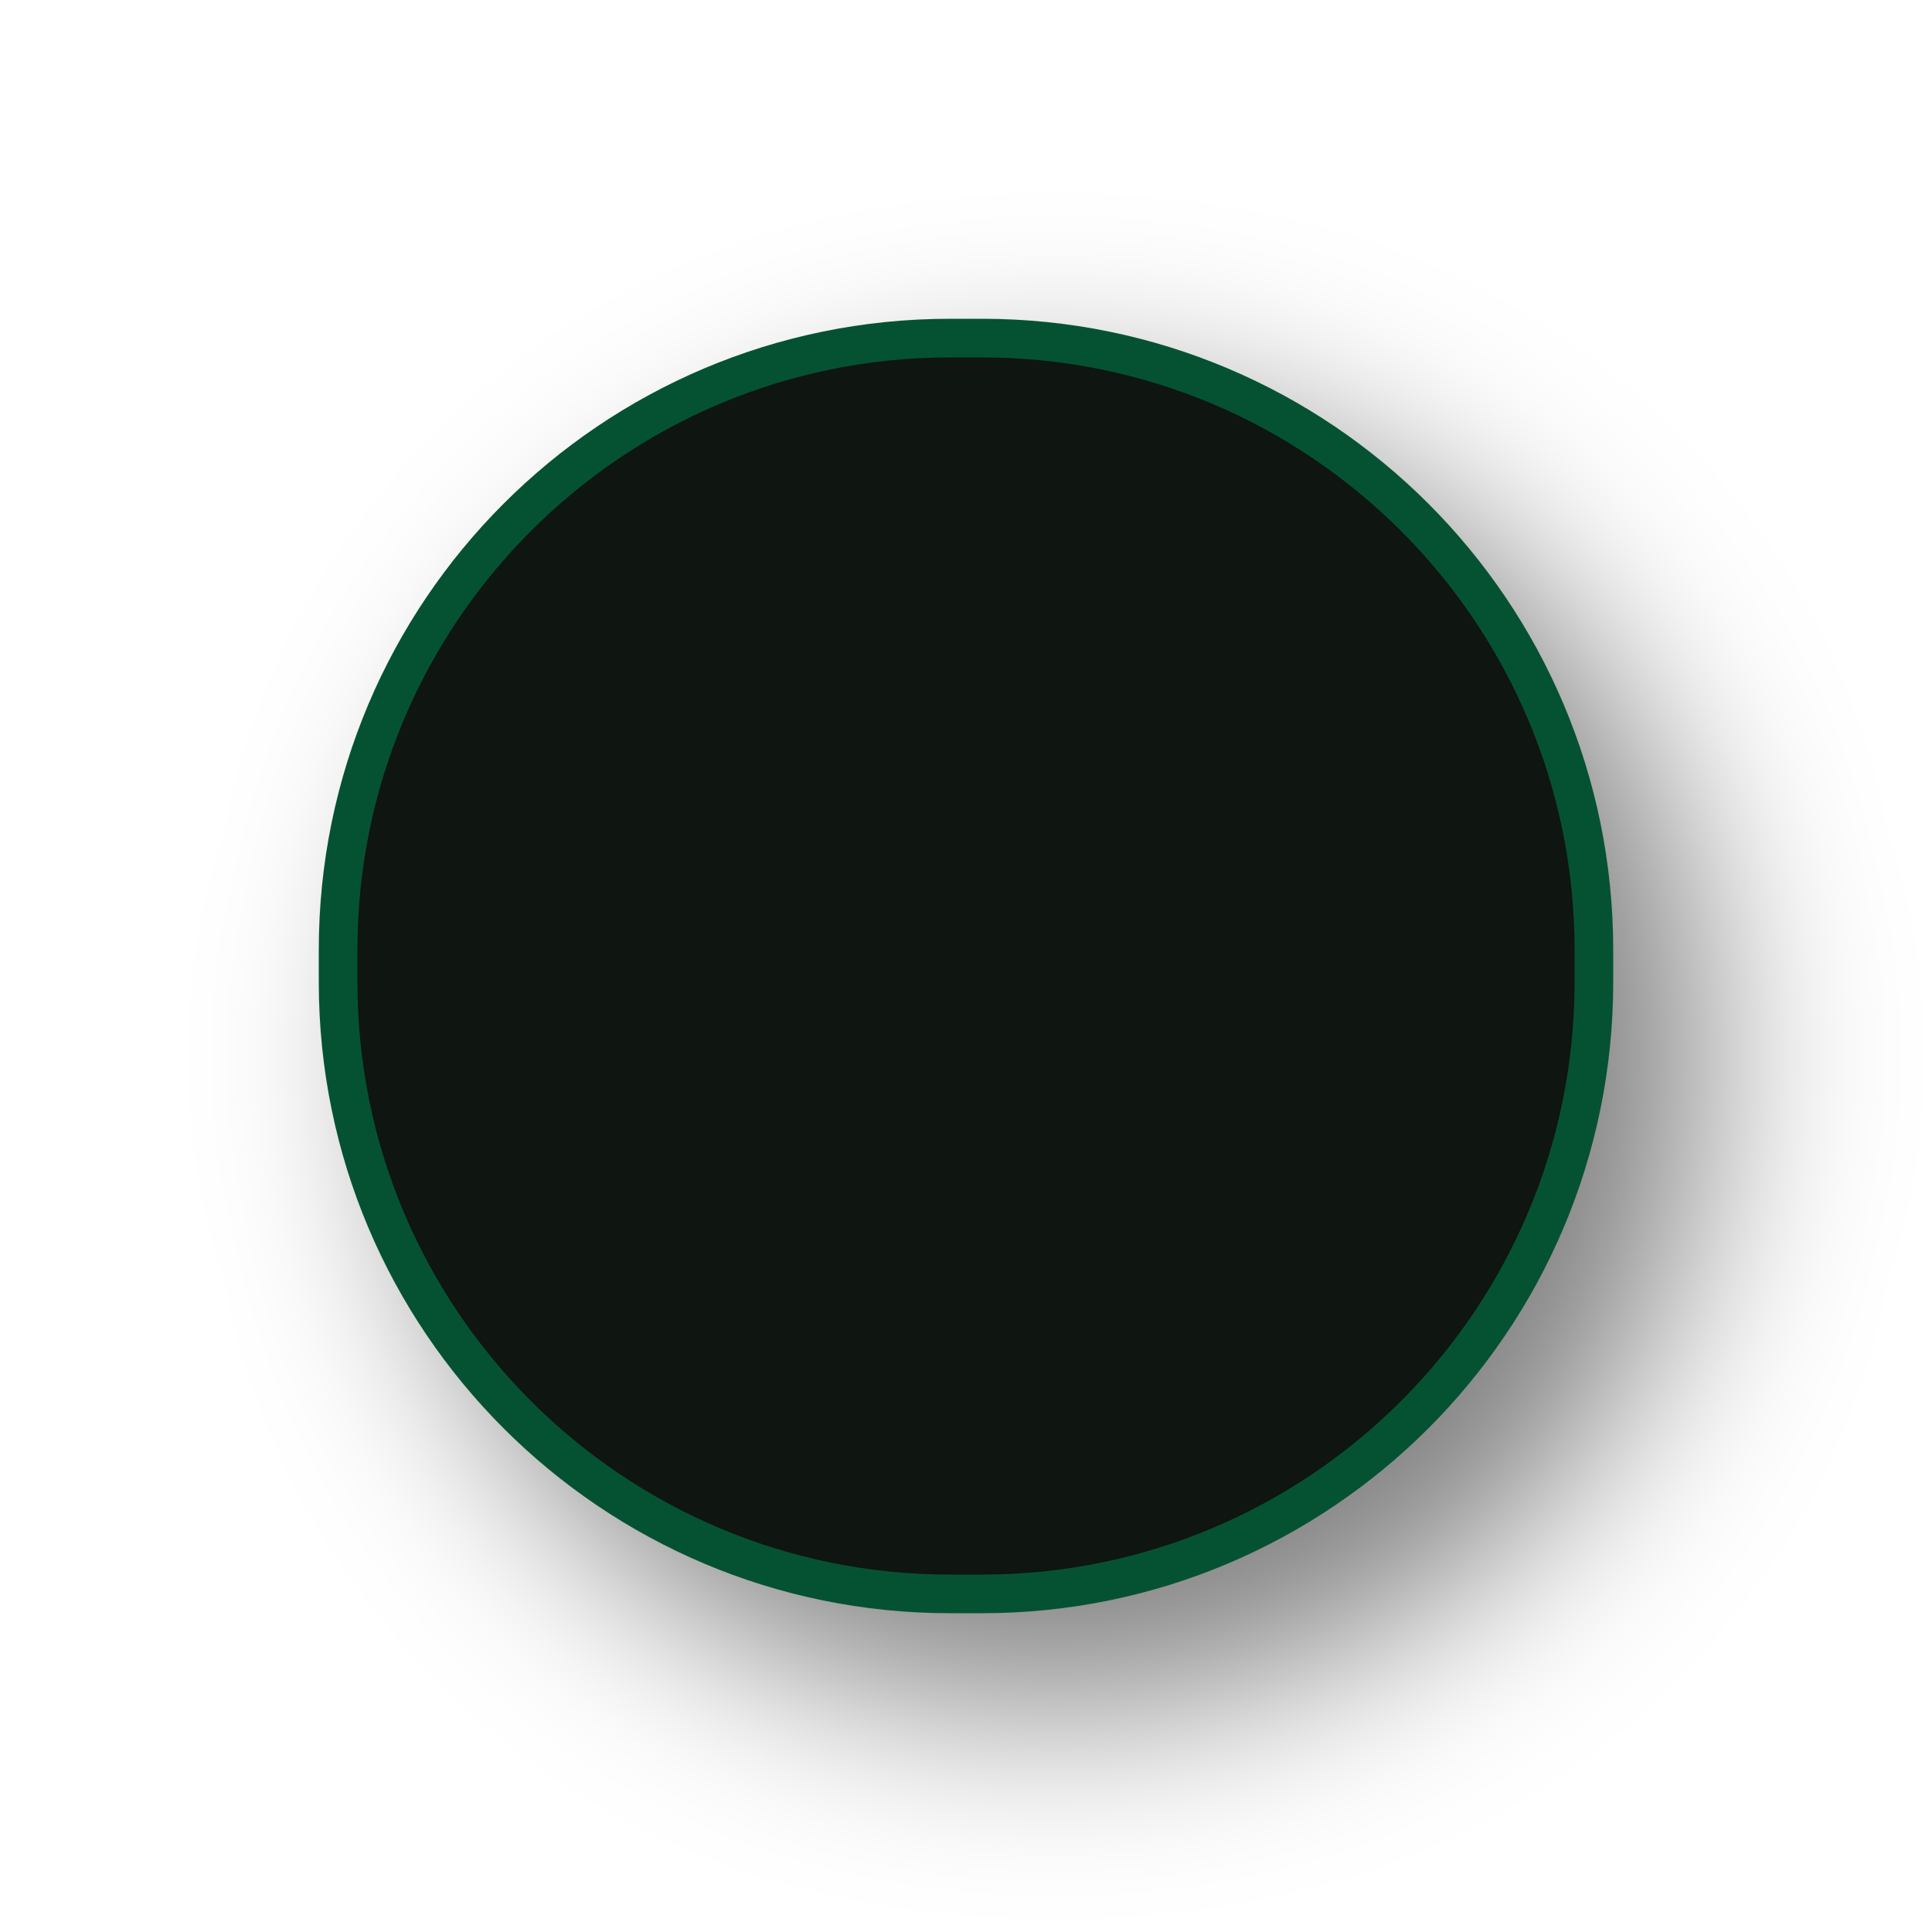
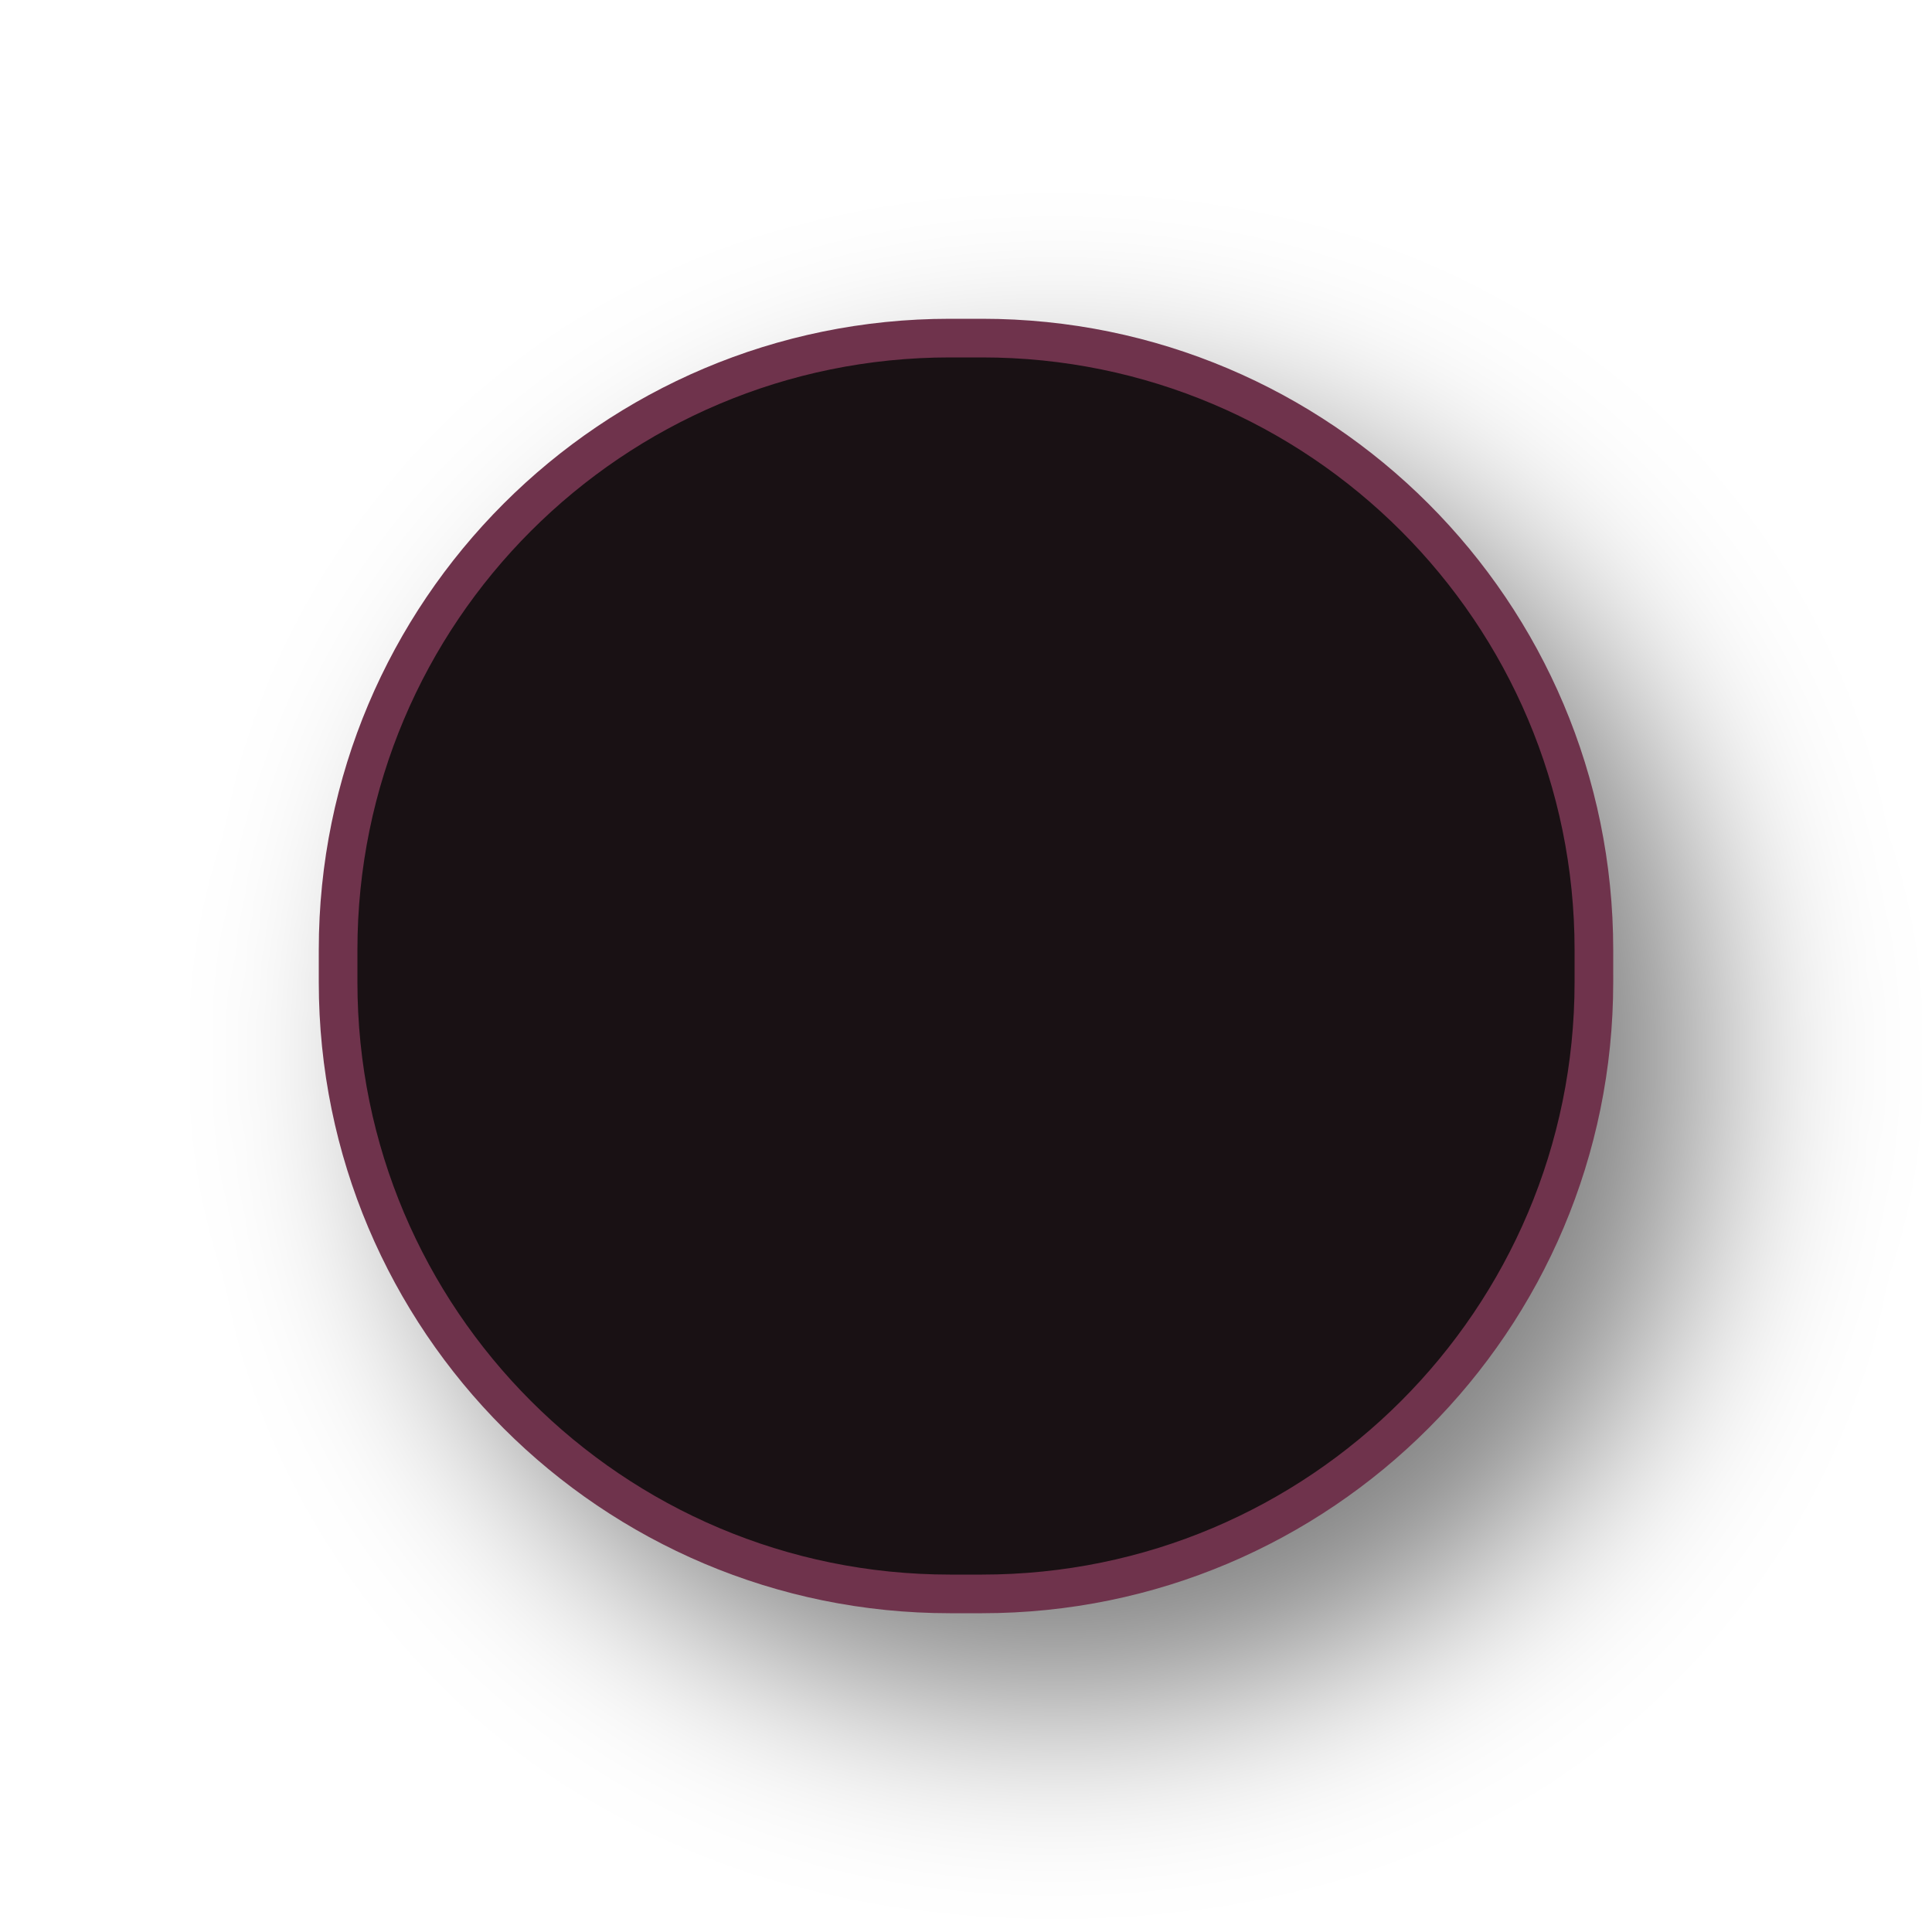
<svg xmlns="http://www.w3.org/2000/svg" width="30" height="30" version="1.1" id="svg7" viewBox="0 0 60 60">
  <defs id="defs11">
    <filter style="color-interpolation-filters:sRGB" id="filter480" x="-0.2" y="-0.2" width="1.472" height="1.472">
      <feFlood flood-opacity="0.498" flood-color="rgb(0,0,0)" result="flood" id="feFlood470" />
      <feComposite in="flood" in2="SourceGraphic" operator="in" result="composite1" id="feComposite472" />
      <feGaussianBlur in="composite1" stdDeviation="3" result="blur" id="feGaussianBlur474" />
      <feOffset dx="2.8" dy="2.8" result="offset" id="feOffset476" />
      <feComposite in="SourceGraphic" in2="offset" operator="over" result="composite2" id="feComposite478" />
    </filter>
  </defs>
  <g id="g5">
-     <path id="svg_1" width="39" height="39" x="10.5" y="10.5" fill="#f0f0f0" stroke="#adadad" rx="0" style="fill:#0f1511;fill-opacity:1;stroke:#055232;stroke-width:1.2;stroke-dasharray:none;stroke-opacity:1;filter:url(#filter480)" d="m 29.5,10.5 h 1 c 10.493,0 19,8.507 19,19 v 1 c 0,10.493 -8.507,19 -19,19 h -1 c -10.493,0 -19,-8.507 -19,-19 v -1 c 0,-10.493 8.507,-19 19,-19 z" />
+     <path id="svg_1" width="39" height="39" x="10.5" y="10.5" fill="#f0f0f0" stroke="#adadad" rx="0" style="fill:#191114;fill-opacity:1;stroke:#6f334c;stroke-width:1.2;stroke-dasharray:none;stroke-opacity:1;filter:url(#filter480)" d="m 29.5,10.5 h 1 c 10.493,0 19,8.507 19,19 v 1 c 0,10.493 -8.507,19 -19,19 h -1 c -10.493,0 -19,-8.507 -19,-19 v -1 c 0,-10.493 8.507,-19 19,-19 z" />
  </g>
</svg>
